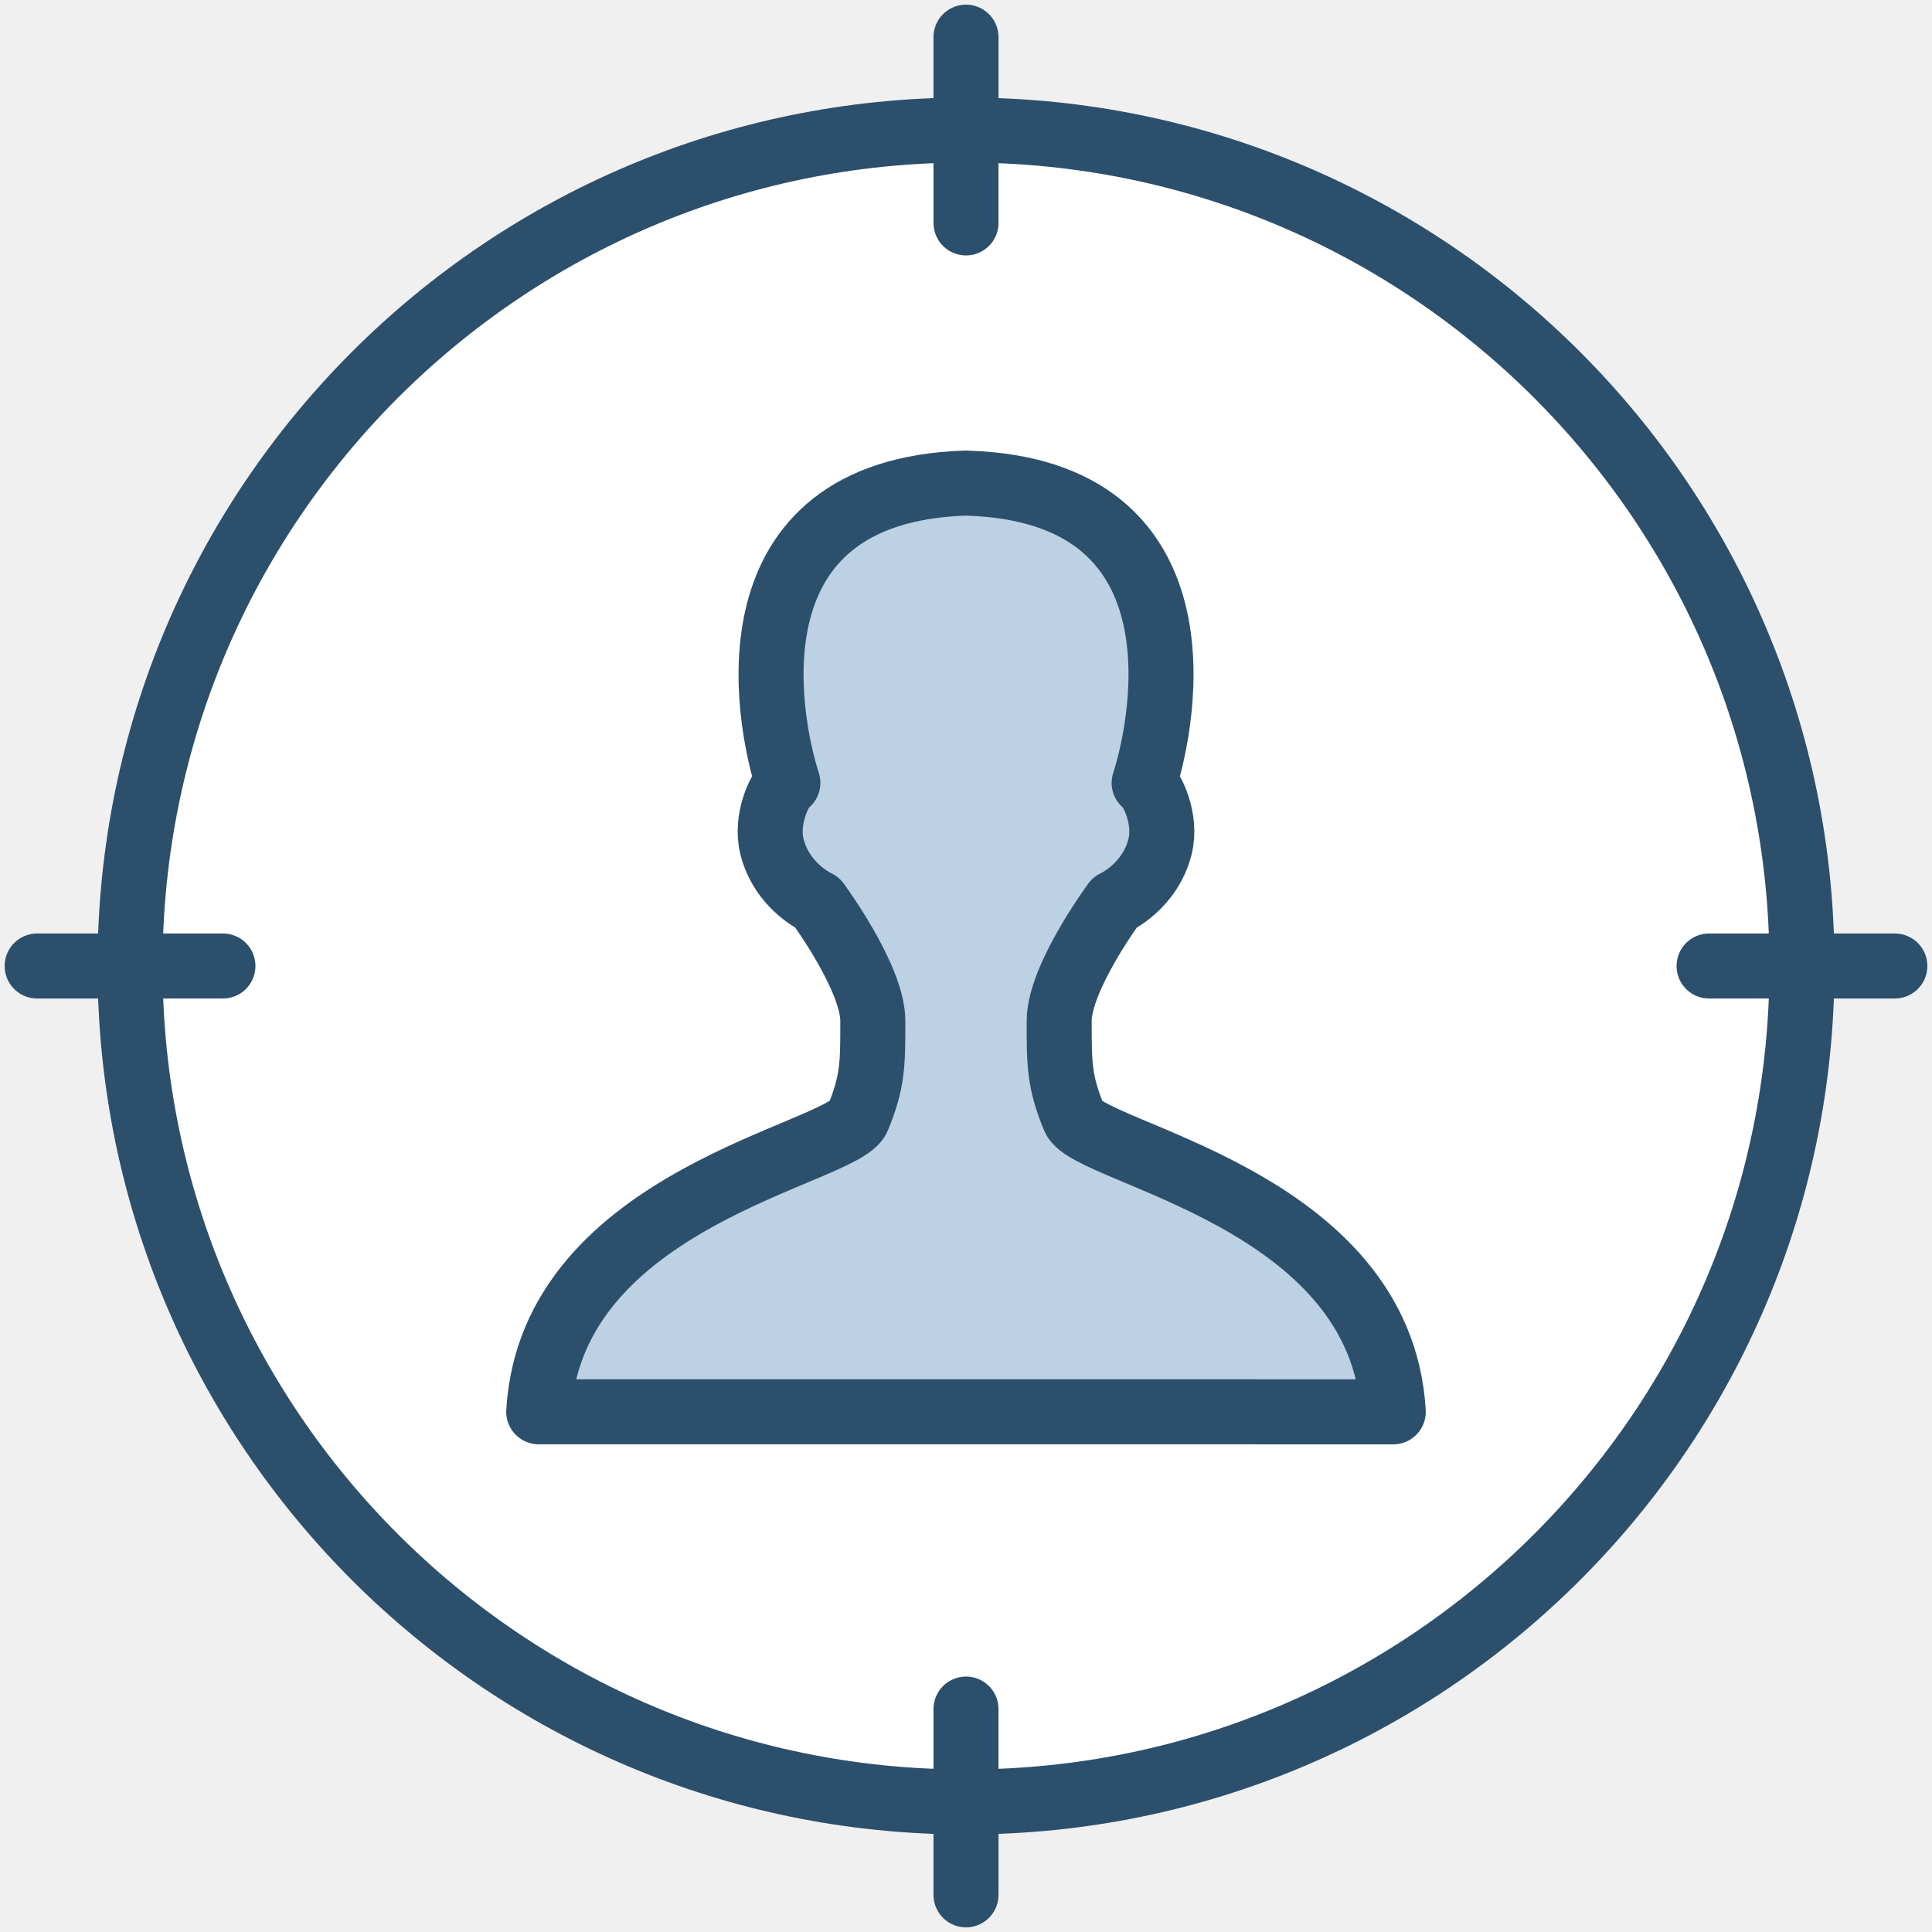
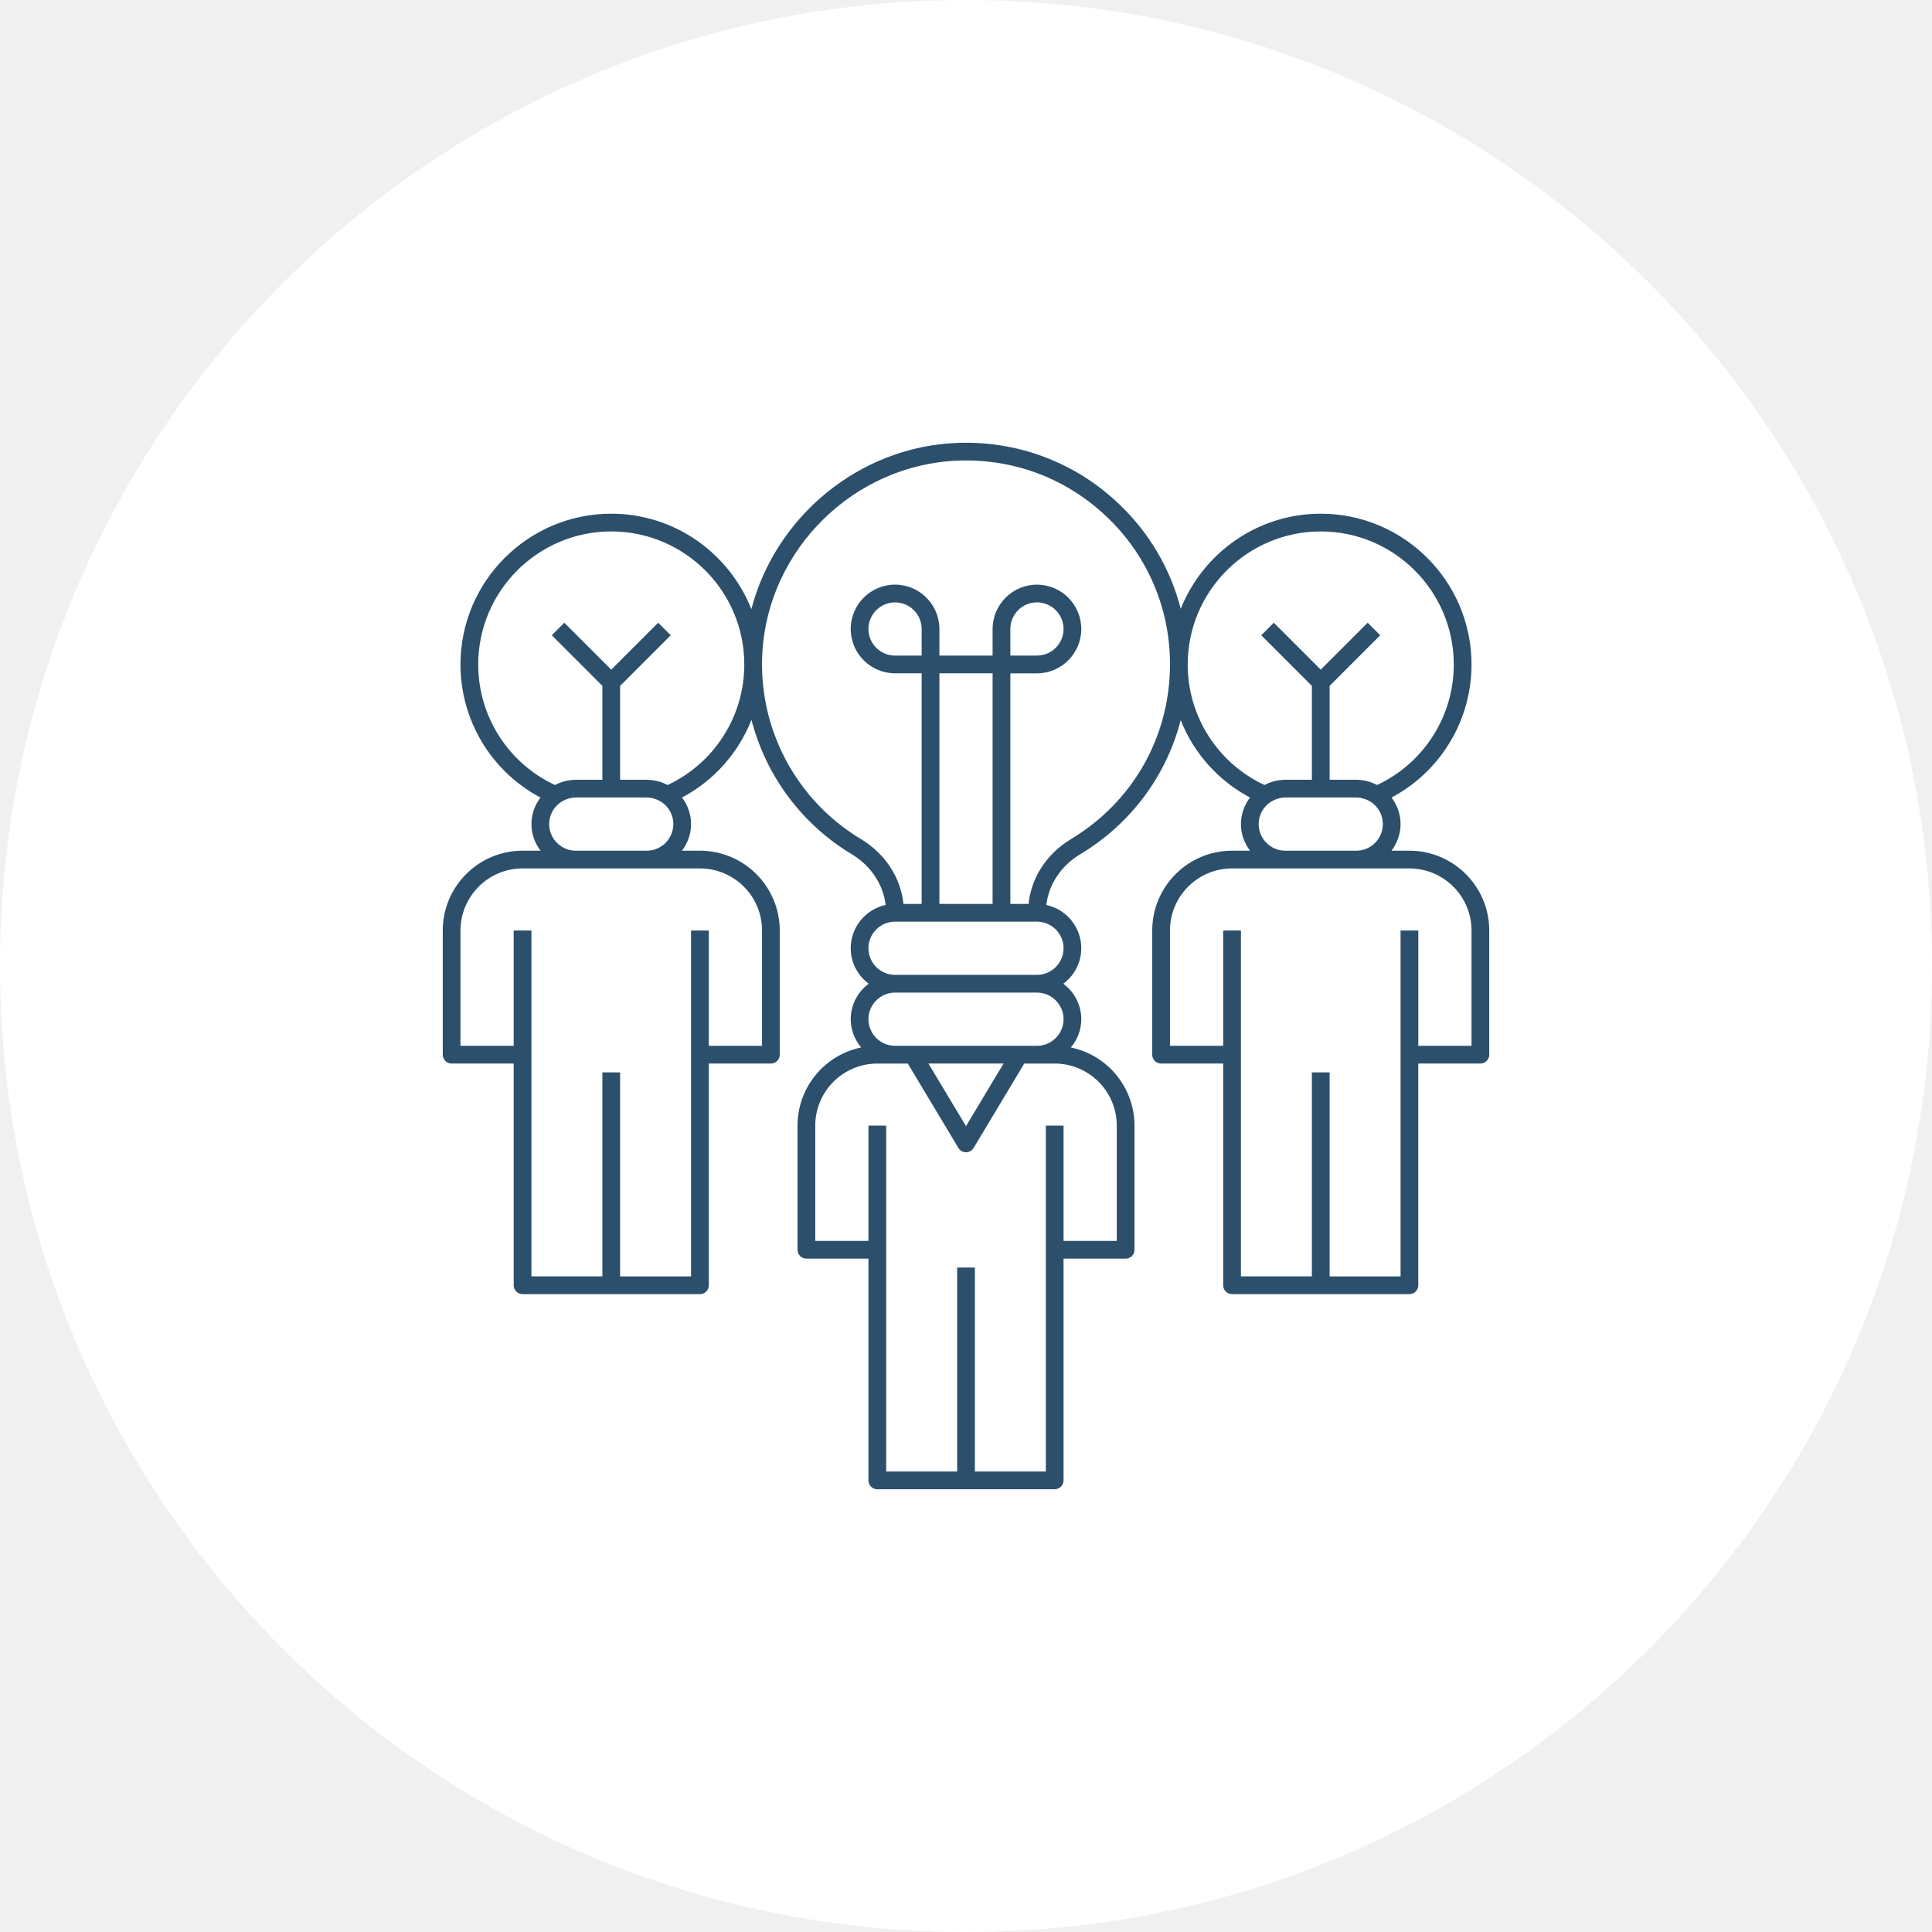
- <svg xmlns="http://www.w3.org/2000/svg" width="104" height="104" viewBox="0 0 104 104">
-   <g transform="translate(2 2)" stroke="#2C4F6C" stroke-width="3.5" fill="none" fill-rule="evenodd" stroke-linecap="round" stroke-linejoin="round">
-     <circle fill="#FFF" cx="50" cy="50" r="45" />
-     <path d="M40.41 40.144c-.423.267-1.22 1.94-.86 3.407.537 2.183 2.447 3.035 2.447 3.035s2.987 4.03 2.987 6.374c0 2.344 0 3.255-.8 5.21-.801 1.956-16.517 4.3-17.184 15.827h22.874L73 74c-.667-11.528-16.383-13.872-17.184-15.827-.8-1.956-.8-2.866-.8-5.21s2.987-6.375 2.987-6.375 1.91-.852 2.447-3.034c.36-1.468-.437-3.14-.86-3.407 1.132-3.53 3.393-15.699-9.464-16.137a.975.975 0 0 0-.171-.006c-12.938.442-10.677 12.61-9.544 16.14z" fill="#BCD1E3" />
-     <path d="M50 0v10m0 80v10m50-50H90m-80 0H0" fill="#E1F2FA" />
+ <svg xmlns="http://www.w3.org/2000/svg" width="144" height="144" viewBox="0 0 144 144">
+   <g fill="none" fill-rule="evenodd">
+     <circle fill="#FFF" cx="72" cy="72" r="72" />
+     <path d="M105.05 63.406h-1.338a3.27 3.27 0 0 0 .678-1.983c0-.745-.257-1.425-.674-1.979a11.22 11.22 0 0 0 5.962-9.92c0-6.196-5.041-11.236-11.237-11.236-4.731 0-8.78 2.942-10.435 7.09a16.392 16.392 0 0 0-4.558-7.77c-3.272-3.145-7.59-4.773-12.126-4.595-7.316.292-13.523 5.509-15.32 12.39-1.648-4.161-5.703-7.115-10.443-7.115-6.196 0-11.237 5.04-11.237 11.237a11.22 11.22 0 0 0 5.962 9.92 3.276 3.276 0 0 0-.674 1.978c0 .747.259 1.43.678 1.983H38.95a5.956 5.956 0 0 0-5.95 5.95v9.254a.66.66 0 0 0 .661.66h4.627v16.526a.66.66 0 0 0 .661.661h13.22a.66.66 0 0 0 .662-.66V79.27h4.627a.66.66 0 0 0 .66-.661v-9.254a5.956 5.956 0 0 0-5.949-5.95H50.83c.42-.553.678-1.236.678-1.983 0-.745-.257-1.425-.674-1.979a11.221 11.221 0 0 0 5.177-5.791 16.496 16.496 0 0 0 7.472 10.017c1.43.86 2.343 2.242 2.529 3.78a3.31 3.31 0 0 0-2.605 3.228c0 1.084.533 2.04 1.342 2.644a3.294 3.294 0 0 0-1.342 2.644c0 .804.3 1.532.78 2.106a5.958 5.958 0 0 0-4.746 5.826v9.254a.66.66 0 0 0 .66.661h4.628v16.526a.66.66 0 0 0 .66.661H78.61a.66.66 0 0 0 .661-.661V93.813h4.627a.66.66 0 0 0 .661-.66v-9.255a5.958 5.958 0 0 0-4.745-5.826 3.27 3.27 0 0 0 .78-2.106 3.294 3.294 0 0 0-1.343-2.644 3.293 3.293 0 0 0 1.342-2.644 3.309 3.309 0 0 0-2.606-3.227c.183-1.534 1.093-2.918 2.52-3.776 3.795-2.281 6.431-5.861 7.494-9.996a11.217 11.217 0 0 0 5.165 5.765 3.276 3.276 0 0 0-.674 1.98c0 .746.258 1.428.678 1.982h-1.34a5.956 5.956 0 0 0-5.949 5.95v9.254a.66.66 0 0 0 .661.66h4.627v16.526a.66.66 0 0 0 .662.661h13.22a.66.66 0 0 0 .66-.66V79.27h4.628a.66.66 0 0 0 .661-.661v-9.254a5.956 5.956 0 0 0-5.95-5.95zm-48.253 5.95v8.593H52.83v-8.593h-1.323v25.78H46.22V79.931h-1.322v15.203H39.61v-25.78h-1.322v8.594h-3.966v-8.593a4.633 4.633 0 0 1 4.627-4.628H52.17a4.633 4.633 0 0 1 4.628 4.628zm-13.882-5.95a1.985 1.985 0 0 1-1.983-1.983c0-.674.34-1.268.855-1.626.04-.028.083-.05.124-.074.059-.035.118-.07.181-.098.044-.02.089-.037.134-.054.07-.026.142-.049.215-.067.04-.01.08-.02.12-.027a1.88 1.88 0 0 1 .354-.037h5.288c.122 0 .24.015.355.036.04.007.08.018.12.028.073.018.145.04.215.067.045.017.09.033.134.053.063.03.122.063.181.098.042.025.084.046.124.074a1.981 1.981 0 0 1-1.129 3.61h-5.288zm6.842-4.897c-.06-.032-.124-.058-.187-.086-.043-.02-.084-.041-.127-.059a3.249 3.249 0 0 0-.524-.162c-.04-.01-.082-.016-.123-.024a3.278 3.278 0 0 0-.593-.06H46.22v-6.997l3.773-3.773-.935-.934-3.499 3.498-3.498-3.498-.935.934 3.772 3.773v6.997h-1.983c-.2 0-.398.025-.592.06-.042.008-.083.014-.124.024-.178.04-.353.093-.523.162-.044.018-.085.04-.128.059-.062.028-.126.053-.187.086a9.905 9.905 0 0 1-5.717-8.984c0-5.467 4.448-9.915 9.915-9.915 5.468 0 9.916 4.448 9.916 9.915a9.905 9.905 0 0 1-5.718 8.984zm33.48 25.39v8.592h-3.966v-8.593H77.95v25.78h-5.288V94.474H71.34v15.204h-5.288v-25.78H64.73v8.593h-3.966v-8.593a4.633 4.633 0 0 1 4.627-4.627h2.27l3.773 6.29a.66.66 0 0 0 1.133 0l3.774-6.29h2.27a4.633 4.633 0 0 1 4.627 4.627zM69.201 79.27H74.8L72 83.936l-2.799-4.665zm10.07-3.305c0 1.093-.89 1.983-1.983 1.983H66.712a1.985 1.985 0 0 1-1.983-1.983c0-1.093.89-1.983 1.983-1.983h10.576c1.094 0 1.983.89 1.983 1.983zm0-5.288c0 1.093-.89 1.983-1.983 1.983H66.712a1.985 1.985 0 0 1-1.983-1.983c0-1.094.89-1.983 1.983-1.983h10.576c1.094 0 1.983.89 1.983 1.983zM68.695 48.864h-1.983a1.985 1.985 0 0 1-1.983-1.983c0-1.093.89-1.983 1.983-1.983s1.983.89 1.983 1.983v1.983zm1.322 1.322h3.966v17.187h-3.966V50.186zm9.809 12.356c-1.804 1.085-2.954 2.853-3.164 4.83h-1.357V50.187h1.983a3.309 3.309 0 0 0 3.305-3.305 3.309 3.309 0 0 0-3.305-3.305 3.309 3.309 0 0 0-3.305 3.305v1.983h-3.966V46.88a3.309 3.309 0 0 0-3.305-3.305 3.309 3.309 0 0 0-3.305 3.305 3.309 3.309 0 0 0 3.305 3.305h1.983v17.187h-1.356c-.209-1.97-1.363-3.745-3.175-4.835a15.186 15.186 0 0 1-7.344-13.866c.422-7.73 6.816-14.029 14.555-14.338 4.188-.167 8.147 1.335 11.158 4.227a15.075 15.075 0 0 1 4.67 10.964c0 5.373-2.757 10.24-7.377 13.017zm-4.52-13.678V46.88c0-1.093.889-1.983 1.982-1.983 1.094 0 1.983.89 1.983 1.983s-.89 1.983-1.983 1.983h-1.983zm13.22.66c0-5.466 4.447-9.914 9.915-9.914 5.467 0 9.915 4.448 9.915 9.915a9.905 9.905 0 0 1-5.717 8.984c-.061-.032-.124-.058-.187-.086-.043-.02-.084-.041-.128-.059a3.247 3.247 0 0 0-.523-.162c-.041-.01-.082-.016-.124-.024a3.277 3.277 0 0 0-.592-.06h-1.983v-6.997l3.772-3.773-.935-.934-3.498 3.498-3.5-3.498-.934.934 3.773 3.773v6.997h-1.983c-.2 0-.398.025-.593.06-.041.008-.082.014-.123.024a3.32 3.32 0 0 0-.524.162c-.043.018-.084.04-.127.059-.063.028-.127.053-.187.086a9.905 9.905 0 0 1-5.718-8.984zm5.288 11.9c0-.675.339-1.27.854-1.627.04-.028.083-.05.124-.074.06-.035.119-.07.182-.098a1.61 1.61 0 0 1 .134-.054c.07-.026.141-.049.215-.067.04-.01.079-.02.12-.027.114-.022.232-.037.354-.037h5.288c.121 0 .239.015.355.036.04.007.08.018.12.028.073.018.144.04.214.067.045.017.09.033.134.053.063.03.123.063.181.098.042.025.084.046.125.074a1.981 1.981 0 0 1-1.13 3.61h-5.287a1.985 1.985 0 0 1-1.983-1.983zm15.864 16.525h-3.966v-8.593h-1.322v25.78h-5.288V79.931H97.78v15.203h-5.288v-25.78h-1.323v8.594h-3.966v-8.593a4.633 4.633 0 0 1 4.627-4.628h13.221a4.633 4.633 0 0 1 4.627 4.628v8.593z" fill="#2C4F6C" fill-rule="nonzero" />
  </g>
</svg>
